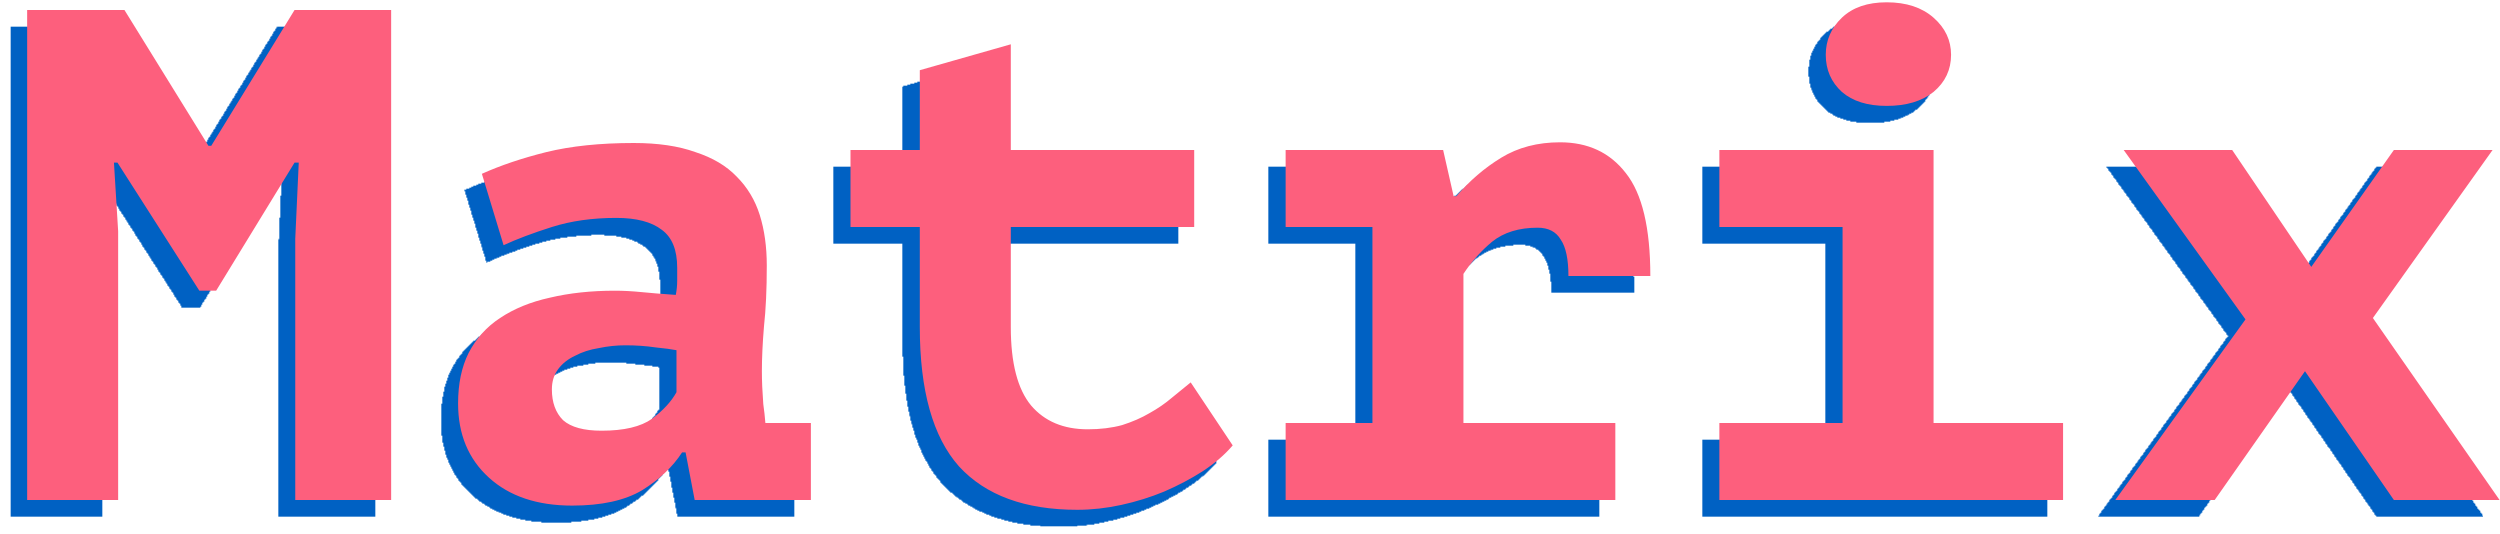
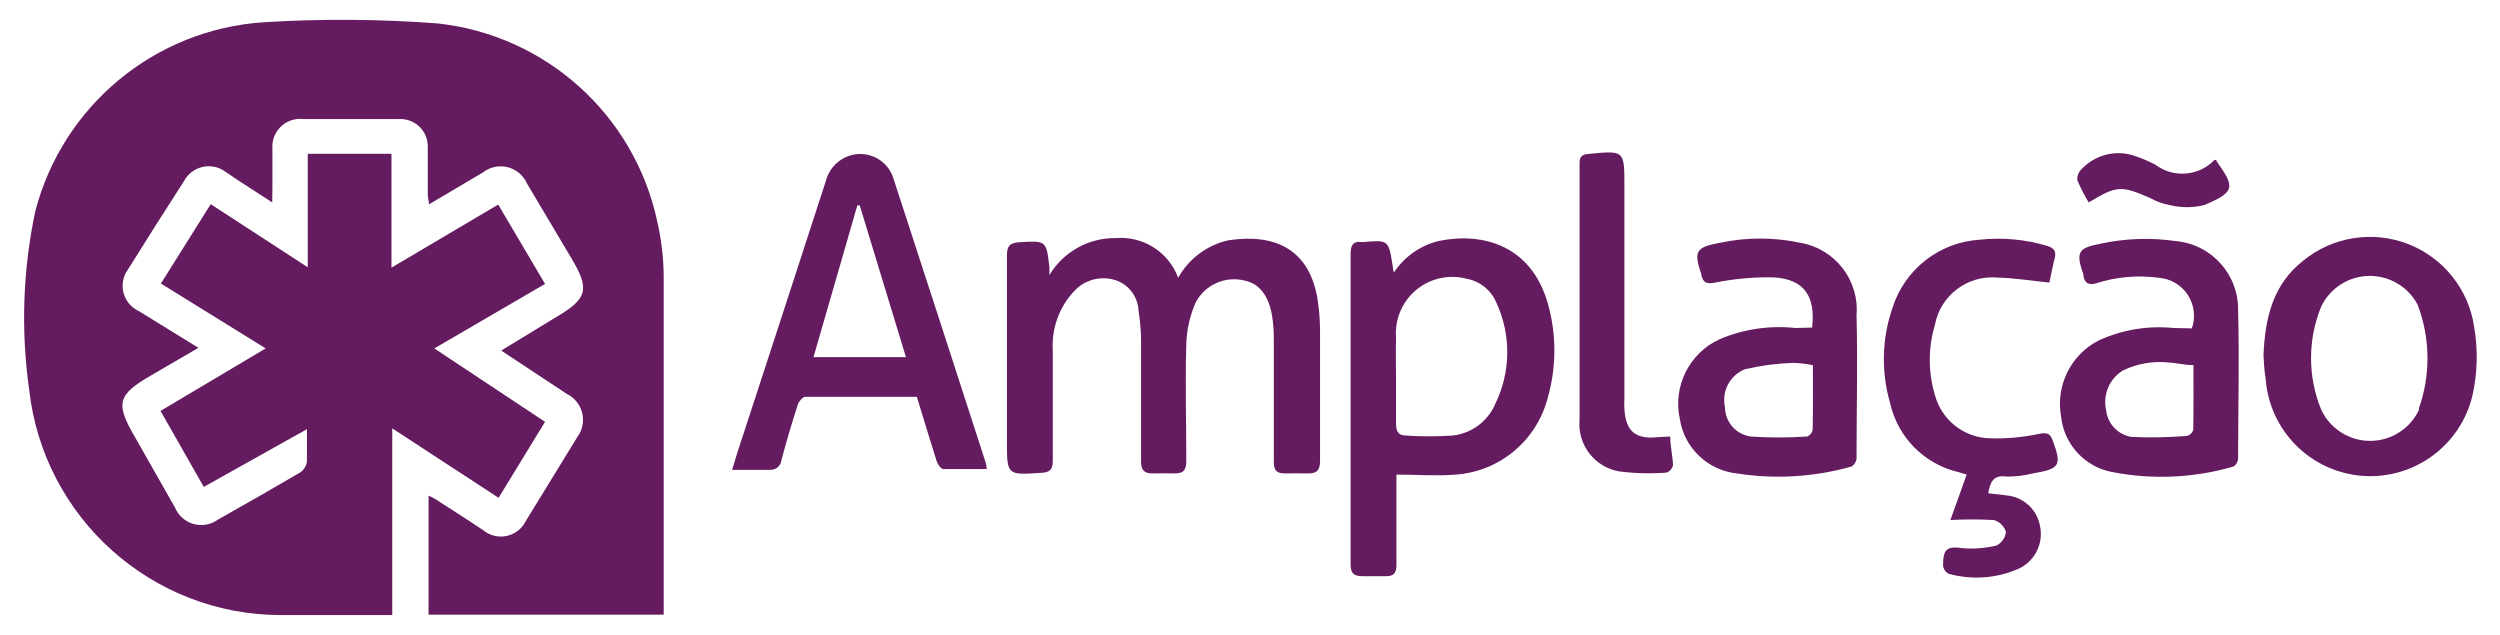
- <svg xmlns="http://www.w3.org/2000/svg" width="150" height="32" viewBox="0 0 150 32" fill="none">
-   <g filter="url(#filter0_d)">
-     <path d="M17.715 14.334L17.925 9.756H17.673L12.969 17.442H11.961L7.047 9.756H6.837L7.089 13.872V30H1.629V0.6H7.467L12.507 8.748H12.675L17.673 0.6H23.469V30H17.715V14.334ZM28.913 10.428C30.033 9.924 31.321 9.49 32.777 9.126C34.261 8.762 36.011 8.58 38.027 8.58C39.483 8.58 40.715 8.762 41.723 9.126C42.759 9.462 43.585 9.952 44.201 10.596C44.845 11.24 45.307 12.01 45.587 12.906C45.867 13.802 46.007 14.81 46.007 15.93C46.007 17.358 45.951 18.576 45.839 19.584C45.755 20.592 45.713 21.488 45.713 22.272C45.713 22.86 45.741 23.518 45.797 24.246C45.853 24.638 45.895 25.016 45.923 25.38H48.653V30H41.681L41.135 27.144H40.925C40.365 28.012 39.567 28.768 38.531 29.412C37.495 30.028 36.095 30.336 34.331 30.336C32.231 30.336 30.565 29.776 29.333 28.656C28.101 27.536 27.485 26.052 27.485 24.204C27.485 23.028 27.695 22.02 28.115 21.18C28.563 20.312 29.193 19.612 30.005 19.08C30.845 18.52 31.839 18.114 32.987 17.862C34.163 17.582 35.465 17.442 36.893 17.442C37.397 17.442 37.929 17.47 38.489 17.526C39.049 17.582 39.735 17.638 40.547 17.694C40.603 17.414 40.631 17.134 40.631 16.854V16.056C40.631 14.992 40.323 14.236 39.707 13.788C39.091 13.312 38.181 13.074 36.977 13.074C35.549 13.074 34.261 13.256 33.113 13.62C31.965 13.984 30.999 14.348 30.215 14.712L28.913 10.428ZM36.095 25.842C37.439 25.842 38.447 25.604 39.119 25.128C39.791 24.624 40.281 24.092 40.589 23.532V21.012C40.309 20.956 39.889 20.9 39.329 20.844C38.769 20.76 38.167 20.718 37.523 20.718C36.991 20.718 36.459 20.774 35.927 20.886C35.395 20.97 34.919 21.124 34.499 21.348C34.079 21.544 33.743 21.81 33.491 22.146C33.239 22.482 33.113 22.888 33.113 23.364C33.113 24.148 33.337 24.764 33.785 25.212C34.261 25.632 35.031 25.842 36.095 25.842ZM55.188 13.62H51.03V9H55.188V4.212L60.648 2.658V9H71.652V13.62H60.648V19.626C60.648 21.782 61.054 23.35 61.866 24.33C62.678 25.282 63.812 25.758 65.268 25.758C66.024 25.758 66.71 25.674 67.326 25.506C67.942 25.31 68.488 25.072 68.964 24.792C69.468 24.512 69.916 24.204 70.308 23.868C70.728 23.532 71.106 23.224 71.442 22.944L73.962 26.724C73.486 27.284 72.884 27.802 72.156 28.278C71.456 28.726 70.686 29.132 69.846 29.496C69.034 29.832 68.18 30.098 67.284 30.294C66.388 30.49 65.506 30.588 64.638 30.588C61.502 30.588 59.136 29.72 57.54 27.984C55.972 26.22 55.188 23.434 55.188 19.626V13.62ZM77.138 25.38H82.346V13.62H77.138V9H86.588L87.218 11.772H87.386C88.17 10.848 89.066 10.078 90.074 9.462C91.082 8.846 92.258 8.538 93.602 8.538C95.282 8.538 96.598 9.154 97.55 10.386C98.53 11.618 99.02 13.676 99.02 16.56H94.106C94.106 15.552 93.952 14.824 93.644 14.376C93.364 13.9 92.902 13.662 92.258 13.662C91.138 13.662 90.228 13.942 89.528 14.502C88.856 15.062 88.282 15.706 87.806 16.434V25.38H96.92V30H77.138V25.38ZM103.162 25.38H110.554V13.62H103.162V9H116.014V25.38H123.784V30H103.162V25.38ZM109.546 3.288C109.546 2.42 109.868 1.678 110.512 1.062C111.156 0.446 112.052 0.138 113.2 0.138C114.376 0.138 115.314 0.446 116.014 1.062C116.714 1.678 117.064 2.42 117.064 3.288C117.064 4.184 116.714 4.926 116.014 5.514C115.314 6.074 114.376 6.354 113.2 6.354C112.052 6.354 111.156 6.074 110.512 5.514C109.868 4.926 109.546 4.184 109.546 3.288ZM134.729 19.164L127.421 9H133.931L138.677 16.014L143.633 9H149.555L142.373 19.08L149.975 30H143.633L138.299 22.272L132.881 30H126.917L134.729 19.164Z" fill="#FD5F7D" />
-   </g>
+ <svg xmlns="http://www.w3.org/2000/svg" id="Camada_1" data-name="Camada 1" viewBox="0 0 126 32">
  <defs>
-     <filter id="filter0_d" x="0.629" y="0.138" width="149.346" height="31.45" filterUnits="userSpaceOnUse" color-interpolation-filters="sRGB">
-       <feFlood flood-opacity="0" result="BackgroundImageFix" />
-       <feColorMatrix in="SourceAlpha" type="matrix" values="0 0 0 0 0 0 0 0 0 0 0 0 0 0 0 0 0 0 127 0" />
-       <feOffset dx="-1" dy="1" />
-       <feColorMatrix type="matrix" values="0 0 0 0 0 0 0 0 0 0.38 0 0 0 0 0.765 0 0 0 1 0" />
-       <feBlend mode="normal" in2="BackgroundImageFix" result="effect1_dropShadow" />
-       <feBlend mode="normal" in="SourceGraphic" in2="effect1_dropShadow" result="shape" />
-     </filter>
+     <style>.cls-1{fill:#651b60;}</style>
  </defs>
+   <path class="cls-1" d="M13.72,10.2c-.85-.56-1.57-1-2.31-1.51a1.42,1.42,0,0,0-2.15.46c-.95,1.47-1.88,2.94-2.81,4.43A1.4,1.4,0,0,0,7,15.68c1,.61,1.93,1.2,3,1.85L7.65,18.9c-1.74,1-1.85,1.42-.83,3.16l2,3.52a1.43,1.43,0,0,0,2.16.61c1.4-.79,2.79-1.58,4.17-2.39a.82.82,0,0,0,.32-.54c0-.5,0-1,0-1.63l-5.2,2.91L8.09,20.71l5.3-3.15L8.11,14.29l2.51-4,4.89,3.18V7.75h4.22v5.74l5.38-3.18,2.36,4-5.58,3.25,5.58,3.7-2.34,3.83-5.36-3.5V31H14.16A12.78,12.78,0,0,1,1.47,19.64a25.89,25.89,0,0,1,.31-9A12.77,12.77,0,0,1,13.3,1.12a63.86,63.86,0,0,1,8.75.06,12.72,12.72,0,0,1,11.08,10,12.82,12.82,0,0,1,.32,2.75c0,5.53,0,17,0,17.05H21.6v-6a2.69,2.69,0,0,1,.38.2c.79.51,1.57,1,2.37,1.54a1.4,1.4,0,0,0,2.15-.46q1.3-2.12,2.6-4.24a1.45,1.45,0,0,0-.52-2.16l-3.32-2.19L28,16c1.62-.95,1.74-1.41.79-3L26.56,9.25a1.45,1.45,0,0,0-2.22-.56L21.62,10.3c0-.2-.06-.33-.06-.46,0-.82,0-1.64,0-2.46A1.38,1.38,0,0,0,20.1,6H15.29a1.4,1.4,0,0,0-1.56,1.5c0,.68,0,1.36,0,2Z" />
+   <path class="cls-1" d="M59.38,14a3.87,3.87,0,0,1,2.53-1.89c2.4-.36,4.1.49,4.5,3a10.67,10.67,0,0,1,.12,1.6c0,2.17,0,4.35,0,6.52,0,.49-.18.64-.62.63s-.78,0-1.17,0-.55-.16-.54-.59c0-2.08,0-4.17,0-6.25a7,7,0,0,0-.09-1.12c-.17-1-.65-1.62-1.39-1.76a2.18,2.18,0,0,0-2.46,1.11,5.59,5.59,0,0,0-.47,2.1c-.06,2,0,3.92,0,5.88,0,.49-.17.64-.61.63s-.75,0-1.12,0-.55-.16-.55-.58q0-3.07,0-6.15a10.57,10.57,0,0,0-.13-1.49,1.69,1.69,0,0,0-1.16-1.52,2,2,0,0,0-2.07.54,4,4,0,0,0-1.09,3c0,1.86,0,3.71,0,5.57,0,.45-.16.58-.58.6-1.73.12-1.73.12-1.73-1.57,0-3.12,0-6.24,0-9.36,0-.47.1-.65.6-.69,1.38-.08,1.38-.11,1.54,1.26,0,.09,0,.18,0,.39A3.85,3.85,0,0,1,56.24,12,3.08,3.08,0,0,1,59.38,14Z" />
+   <path class="cls-1" d="M70.25,13.74a3.76,3.76,0,0,1,2.29-1.6c2.24-.45,4.63.26,5.46,3.12a8.65,8.65,0,0,1,0,4.81,5.17,5.17,0,0,1-4.62,3.85c-1,.08-2,0-3,0,0,.77,0,1.6,0,2.43s0,1.43,0,2.14c0,.41-.16.55-.52.55H68.67c-.45,0-.61-.16-.6-.64,0-3.46,0-6.91,0-10.37,0-1.73,0-3.46,0-5.19,0-.44.08-.7.57-.64h.06c1.27-.11,1.28-.1,1.48,1.13C70.19,13.44,70.21,13.54,70.25,13.74Zm.11,5.41c0,.73,0,1.46,0,2.19,0,.38.1.6.47.61a17.35,17.35,0,0,0,2.39,0,2.65,2.65,0,0,0,2.14-1.59,5.93,5.93,0,0,0,.05-5.12,2,2,0,0,0-1.49-1.19A2.84,2.84,0,0,0,70.36,17C70.34,17.72,70.36,18.43,70.36,19.15Z" />
+   <path class="cls-1" d="M49.73,23.64c-.74,0-1.46,0-2.18,0-.12,0-.29-.23-.34-.39-.34-1.07-.66-2.14-1-3.25-1.89,0-3.75,0-5.62,0-.13,0-.33.23-.38.39-.3.93-.58,1.87-.83,2.82a.54.54,0,0,1-.55.47H36.9c.11-.37.18-.61.26-.86Q39.39,16,41.63,9.1a1.8,1.8,0,0,1,1.72-1.34,1.76,1.76,0,0,1,1.7,1.3q2.33,7.14,4.64,14.29A2,2,0,0,1,49.73,23.64Zm-6.4-13.29h-.12L41,18h4.66Z" />
+   <path class="cls-1" d="M114.08,17.9c.08-1.92.49-3.57,2-4.76a5.31,5.31,0,0,1,8.62,3.35,8.9,8.9,0,0,1-.09,3.45,5.29,5.29,0,0,1-10.42-.84C114.11,18.65,114.1,18.21,114.08,17.9Zm7.83,2.69a7.59,7.59,0,0,0-.06-5.23v0a2.72,2.72,0,0,0-4.86.09,6.84,6.84,0,0,0,0,5.2,2.72,2.72,0,0,0,4.93,0Z" />
+   <path class="cls-1" d="M91.33,16.51c.18-1.59-.4-2.43-1.92-2.53a13.45,13.45,0,0,0-3,.27c-.4.07-.56,0-.66-.37,0,0,0,0,0-.05-.4-1.16-.28-1.37.92-1.59a9.68,9.68,0,0,1,4.08,0,3.42,3.42,0,0,1,2.82,3.65c.06,2.41,0,4.82,0,7.22,0,.14-.16.39-.28.41a13.5,13.5,0,0,1-5.76.34,3.26,3.26,0,0,1-2.87-2.76,3.58,3.58,0,0,1,2-4,7.68,7.68,0,0,1,3.82-.57Zm0,1.89a4.87,4.87,0,0,0-1-.11,12.62,12.62,0,0,0-2.39.32,1.67,1.67,0,0,0-1,1.92A1.5,1.5,0,0,0,88.23,22a20.88,20.88,0,0,0,2.85,0,.45.45,0,0,0,.28-.34C91.38,20.58,91.37,19.52,91.37,18.4Z" />
+   <path class="cls-1" d="M110.47,16.55A1.92,1.92,0,0,0,108.8,14a7.19,7.19,0,0,0-3.16.28c-.36.1-.55,0-.63-.33a1,1,0,0,0,0-.1c-.4-1.14-.29-1.35.87-1.57a10.62,10.62,0,0,1,3.77-.13,3.45,3.45,0,0,1,3.15,3.53c.07,2.47,0,4.95,0,7.43a.52.52,0,0,1-.22.4,13,13,0,0,1-6.08.29A3.18,3.18,0,0,1,103.88,21a3.59,3.59,0,0,1,1.91-3.85,7.32,7.32,0,0,1,3.75-.62Zm.08,1.85c-.47,0-.85-.11-1.24-.13a4.27,4.27,0,0,0-2.33.41,1.87,1.87,0,0,0-.83,2,1.53,1.53,0,0,0,1.27,1.34,21.81,21.81,0,0,0,2.8-.05.44.44,0,0,0,.32-.31C110.56,20.61,110.55,19.53,110.55,18.4Z" />
+   <path class="cls-1" d="M100.21,24.86l.94.11a1.88,1.88,0,0,1,1.66,1.51,1.93,1.93,0,0,1-1,2.15,5.23,5.23,0,0,1-3.59.29.53.53,0,0,1-.29-.41c0-.83.18-1,1-.88a5.57,5.57,0,0,0,1.68-.13.87.87,0,0,0,.49-.69.9.9,0,0,0-.61-.6,19.49,19.49,0,0,0-2.19,0l.82-2.29-.39-.12a4.6,4.6,0,0,1-3.47-3.49,7.91,7.91,0,0,1,.12-4.79,4.93,4.93,0,0,1,4.41-3.44,8.62,8.62,0,0,1,3.38.31c.33.1.48.26.39.61s-.19.86-.27,1.24c-.93-.09-1.77-.23-2.61-.25a2.94,2.94,0,0,0-3.16,2.38,6.18,6.18,0,0,0,0,3.54,2.94,2.94,0,0,0,2.75,2.18,10.33,10.33,0,0,0,2.53-.23c.4-.07.53,0,.66.35.46,1.24.37,1.42-1,1.65a5.36,5.36,0,0,1-1.32.16C100.46,23.92,100.3,24.3,100.21,24.86Z" />
+   <path class="cls-1" d="M84.18,22c0,.51.13,1,.14,1.45a.52.52,0,0,1-.33.37,11.8,11.8,0,0,1-2.38-.06,2.42,2.42,0,0,1-2-2.61c0-4.31,0-8.62,0-12.93,0-.31.11-.43.43-.46,1.83-.18,1.83-.19,1.83,1.61V20.09a4.69,4.69,0,0,0,0,.53c.07,1.13.57,1.54,1.71,1.41Z" />
+   <path class="cls-1" d="M111.61,8.06c.08,0,.1,0,.11.07.93,1.31.94,1.55-.64,2.21a3.65,3.65,0,0,1-1.71,0,3.15,3.15,0,0,1-1-.36c-1.49-.64-1.67-.63-3.1.22a8.31,8.31,0,0,1-.57-1.11.65.65,0,0,1,.19-.54,2.54,2.54,0,0,1,2.74-.68,7.72,7.72,0,0,1,1,.43A2.25,2.25,0,0,0,111.61,8.06Z" />
</svg>
